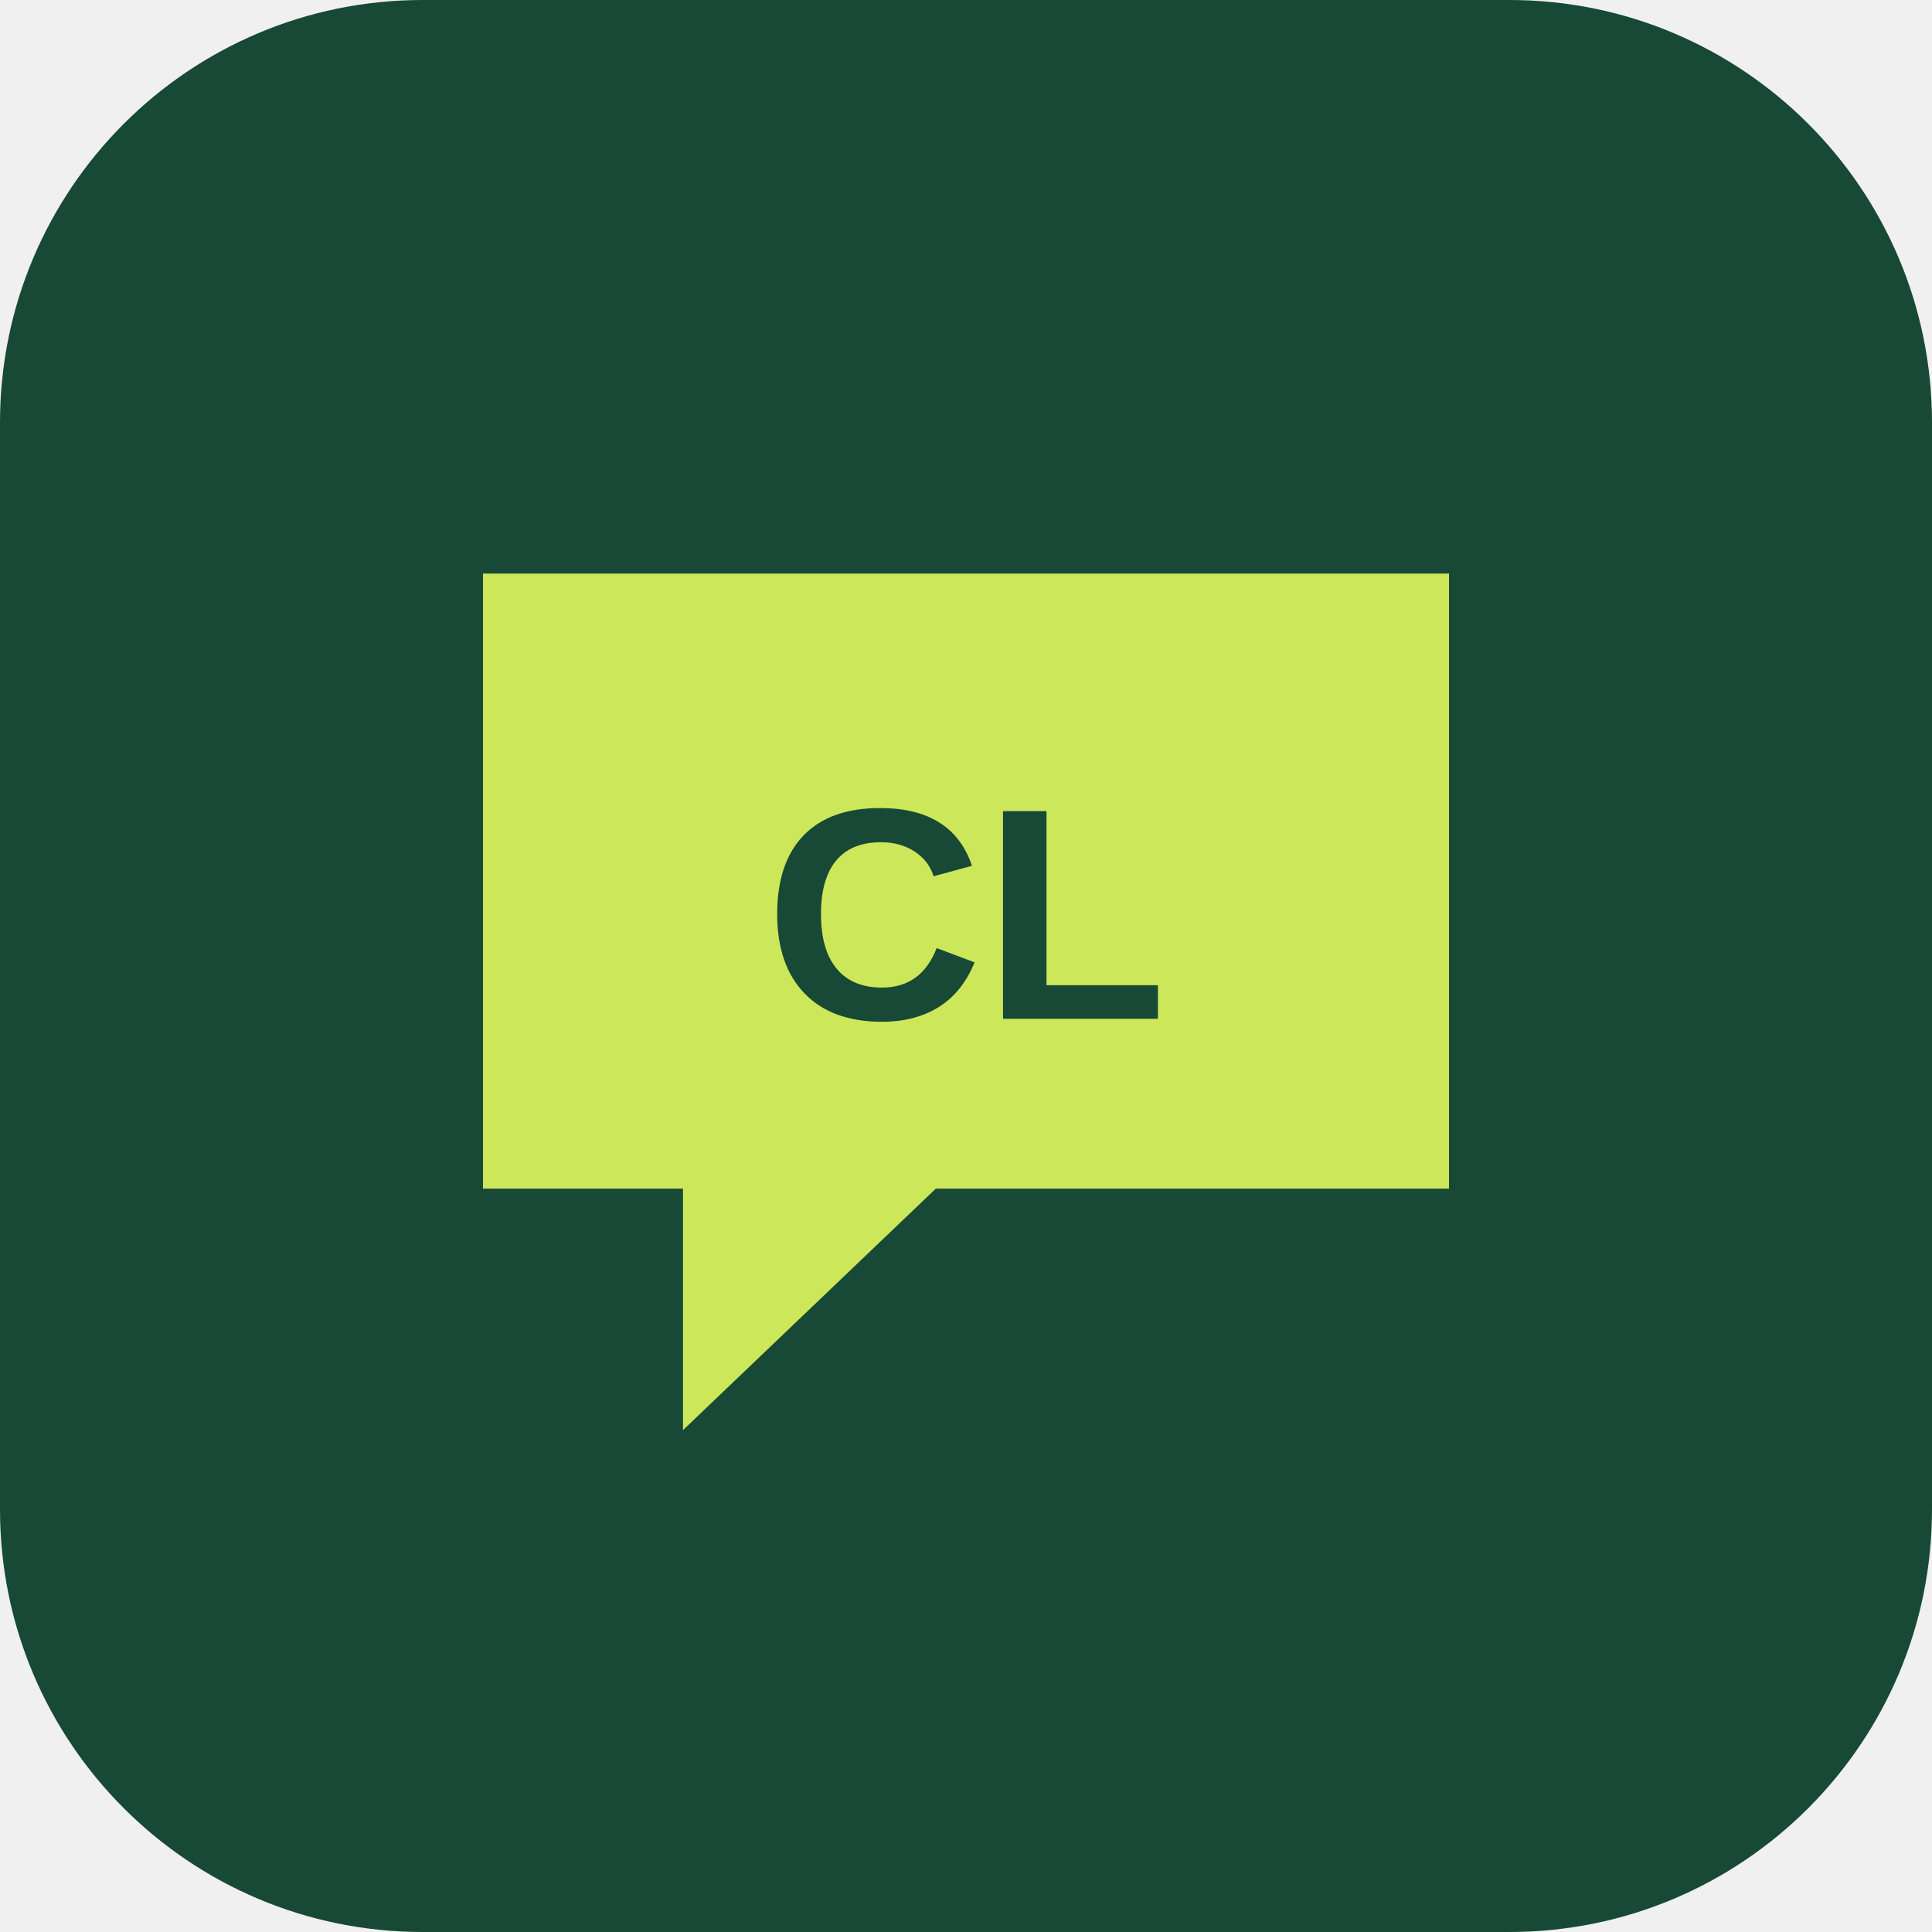
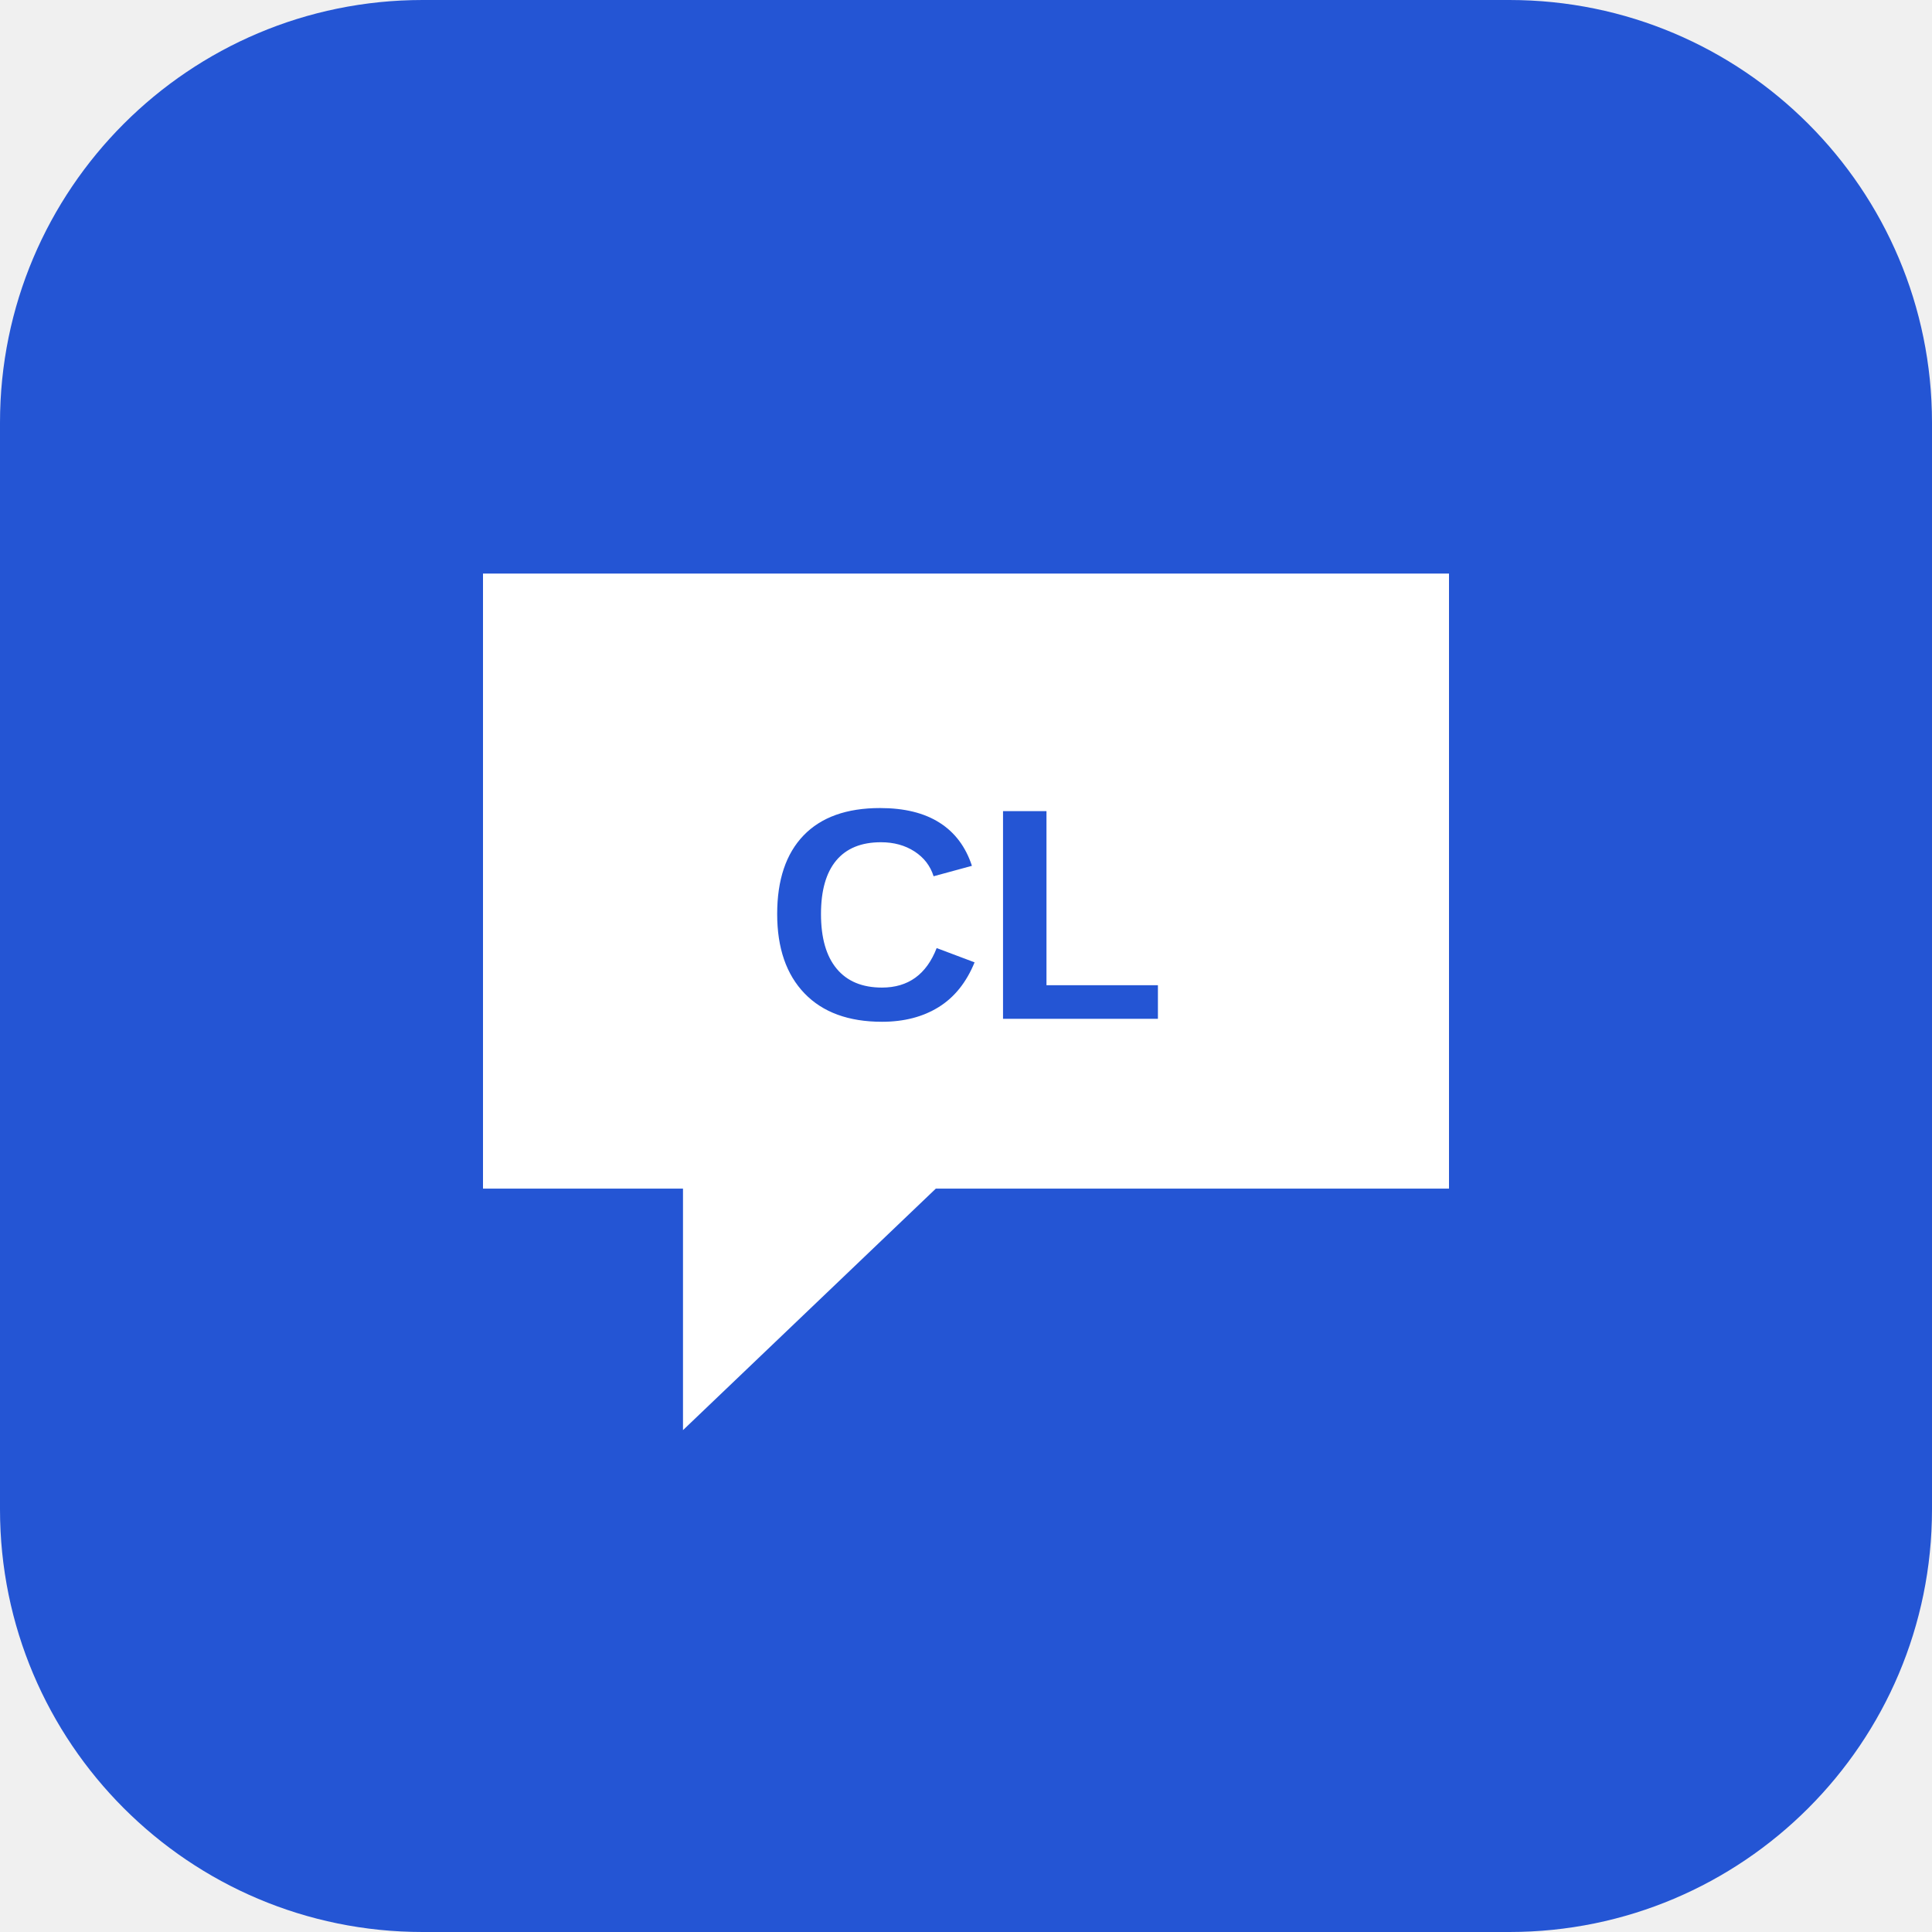
<svg xmlns="http://www.w3.org/2000/svg" viewBox="0 0 512 512">
-   <rect width="512" height="512" rx="112" fill="#174936" />
-   <path fill="#cce85a" d="M128 152h256v163H248l-67 64v-64h-53z" />
-   <text x="256" y="270" fill="#174936" font-family="Arial" font-size="80" font-weight="700" text-anchor="middle">CL</text>
+   <rect width="512" height="512" rx="112" fill="#2455d4" />
+   <path fill="#ffffff" d="M128 152h256v163H248l-67 64v-64h-53z" />
+   <text x="256" y="270" fill="#2455d4" font-family="Arial" font-size="80" font-weight="700" text-anchor="middle">CL</text>
</svg>
